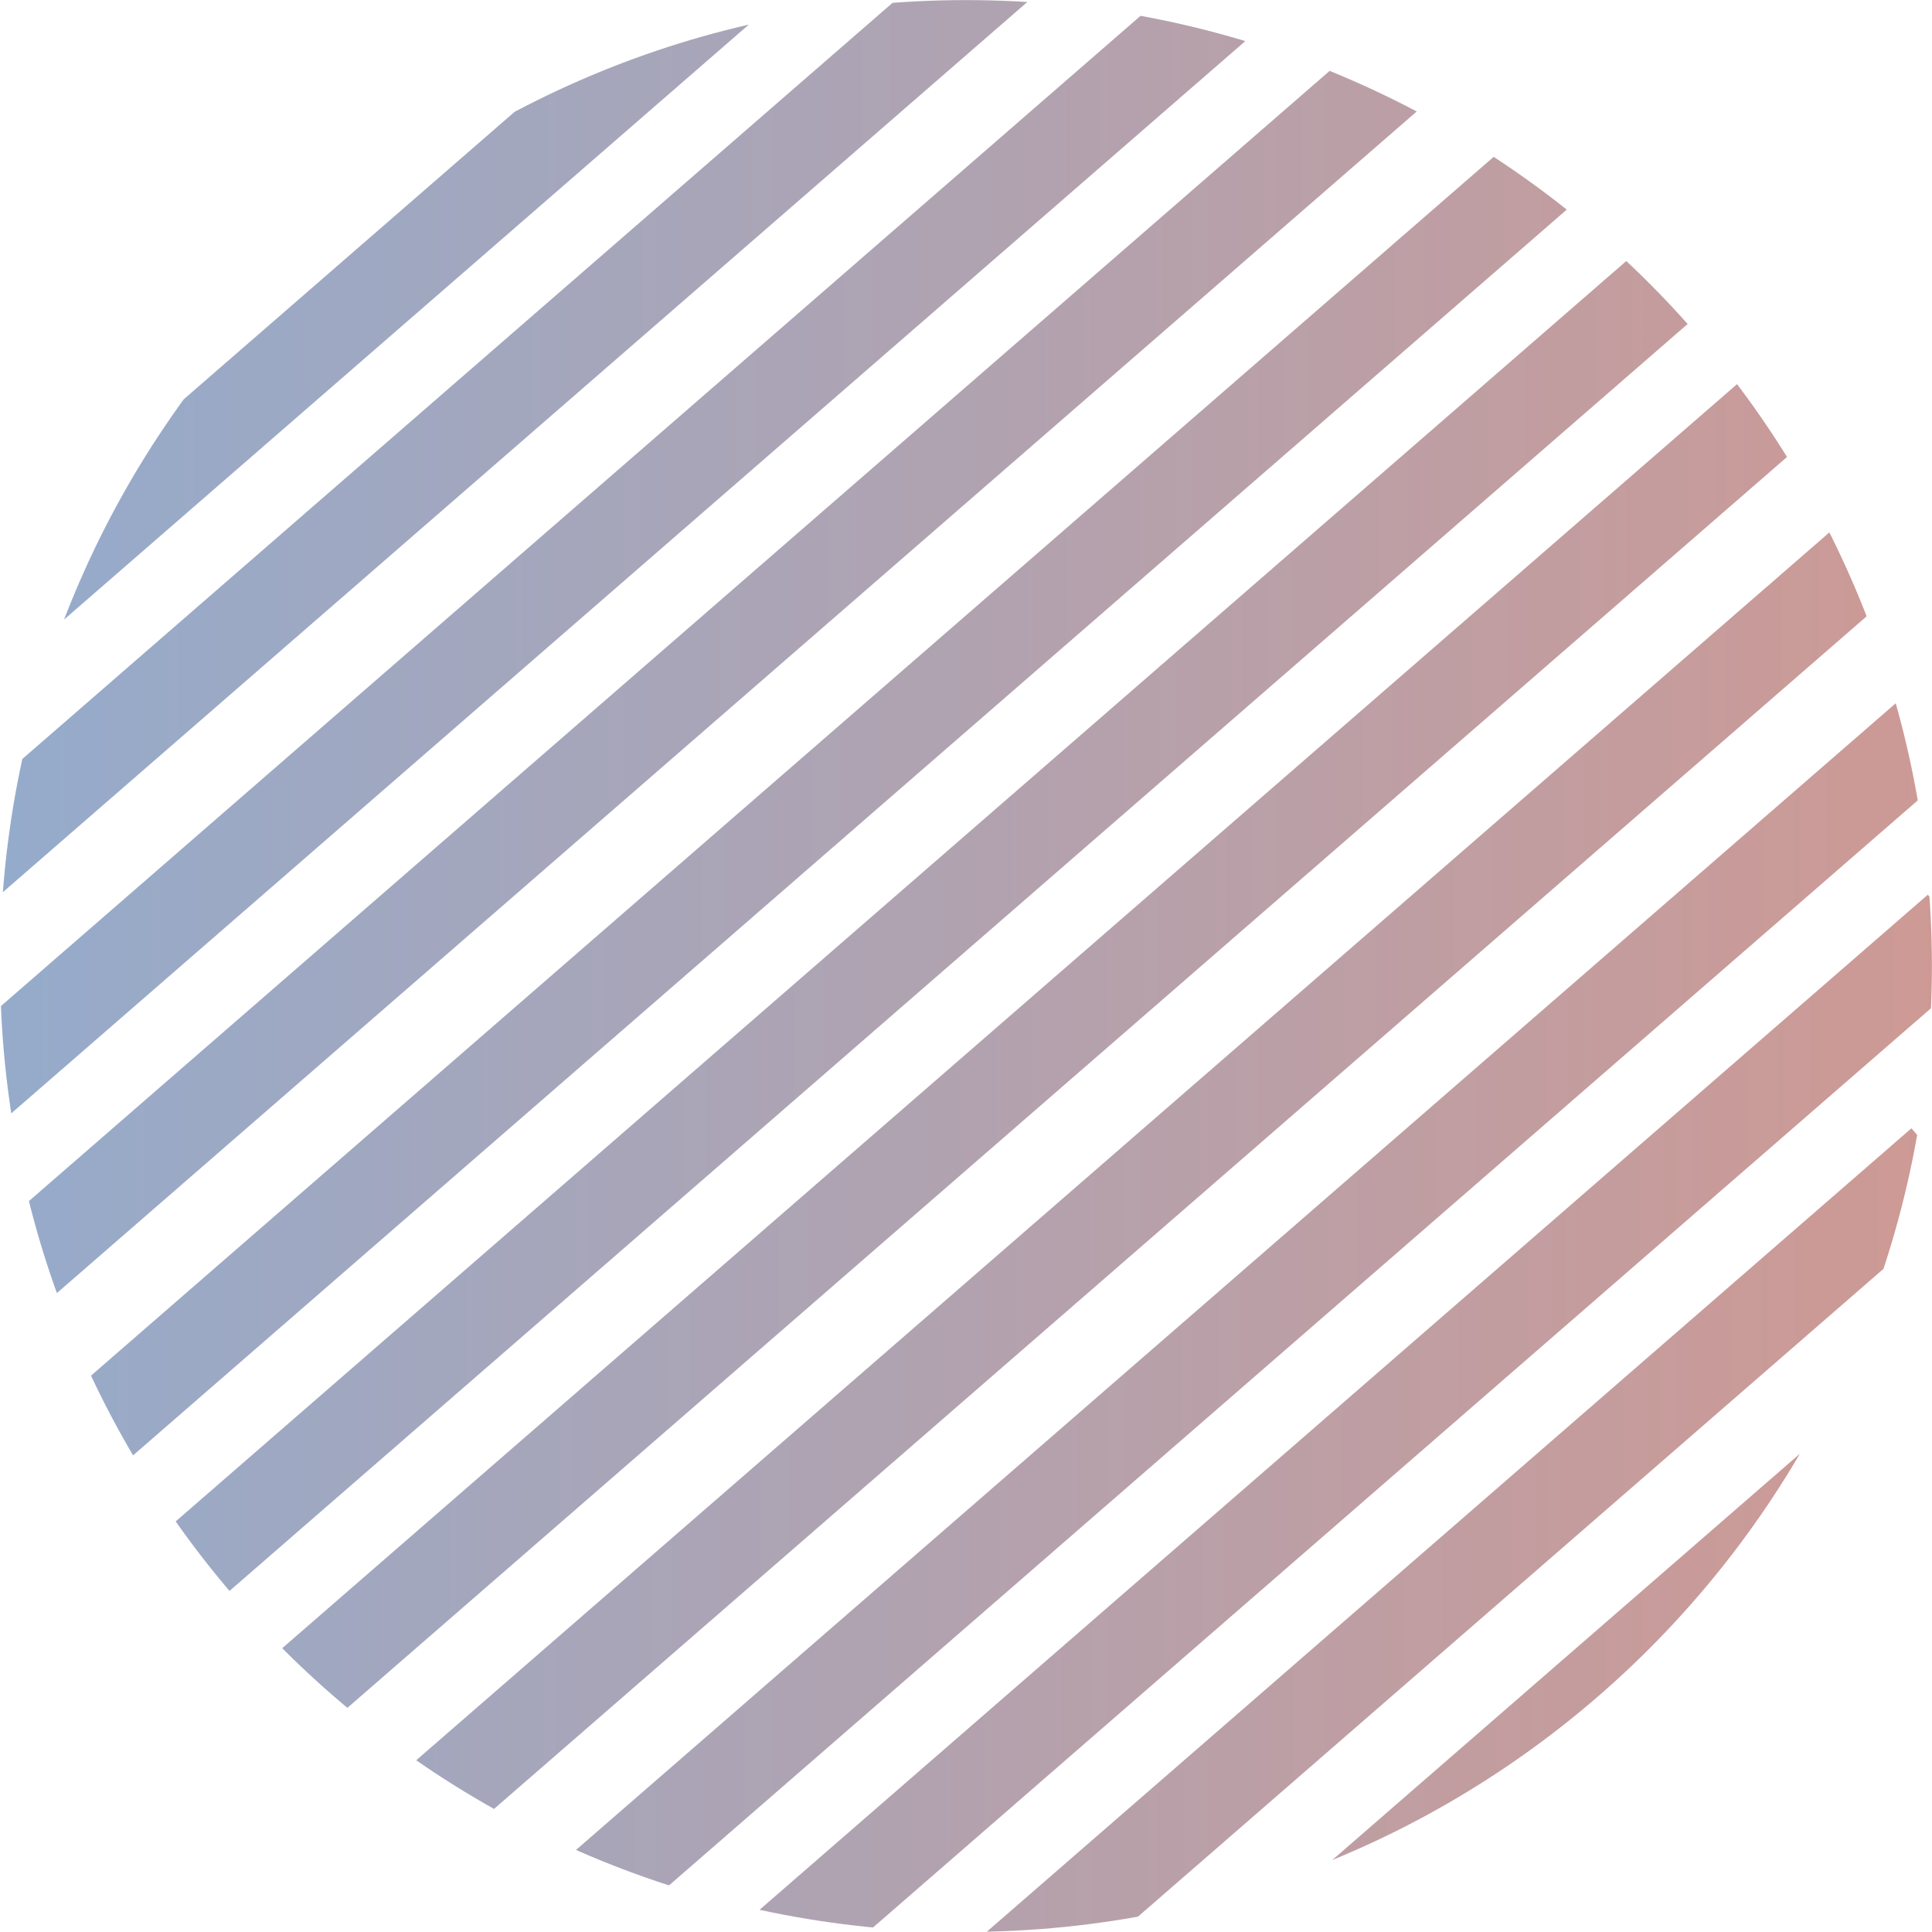
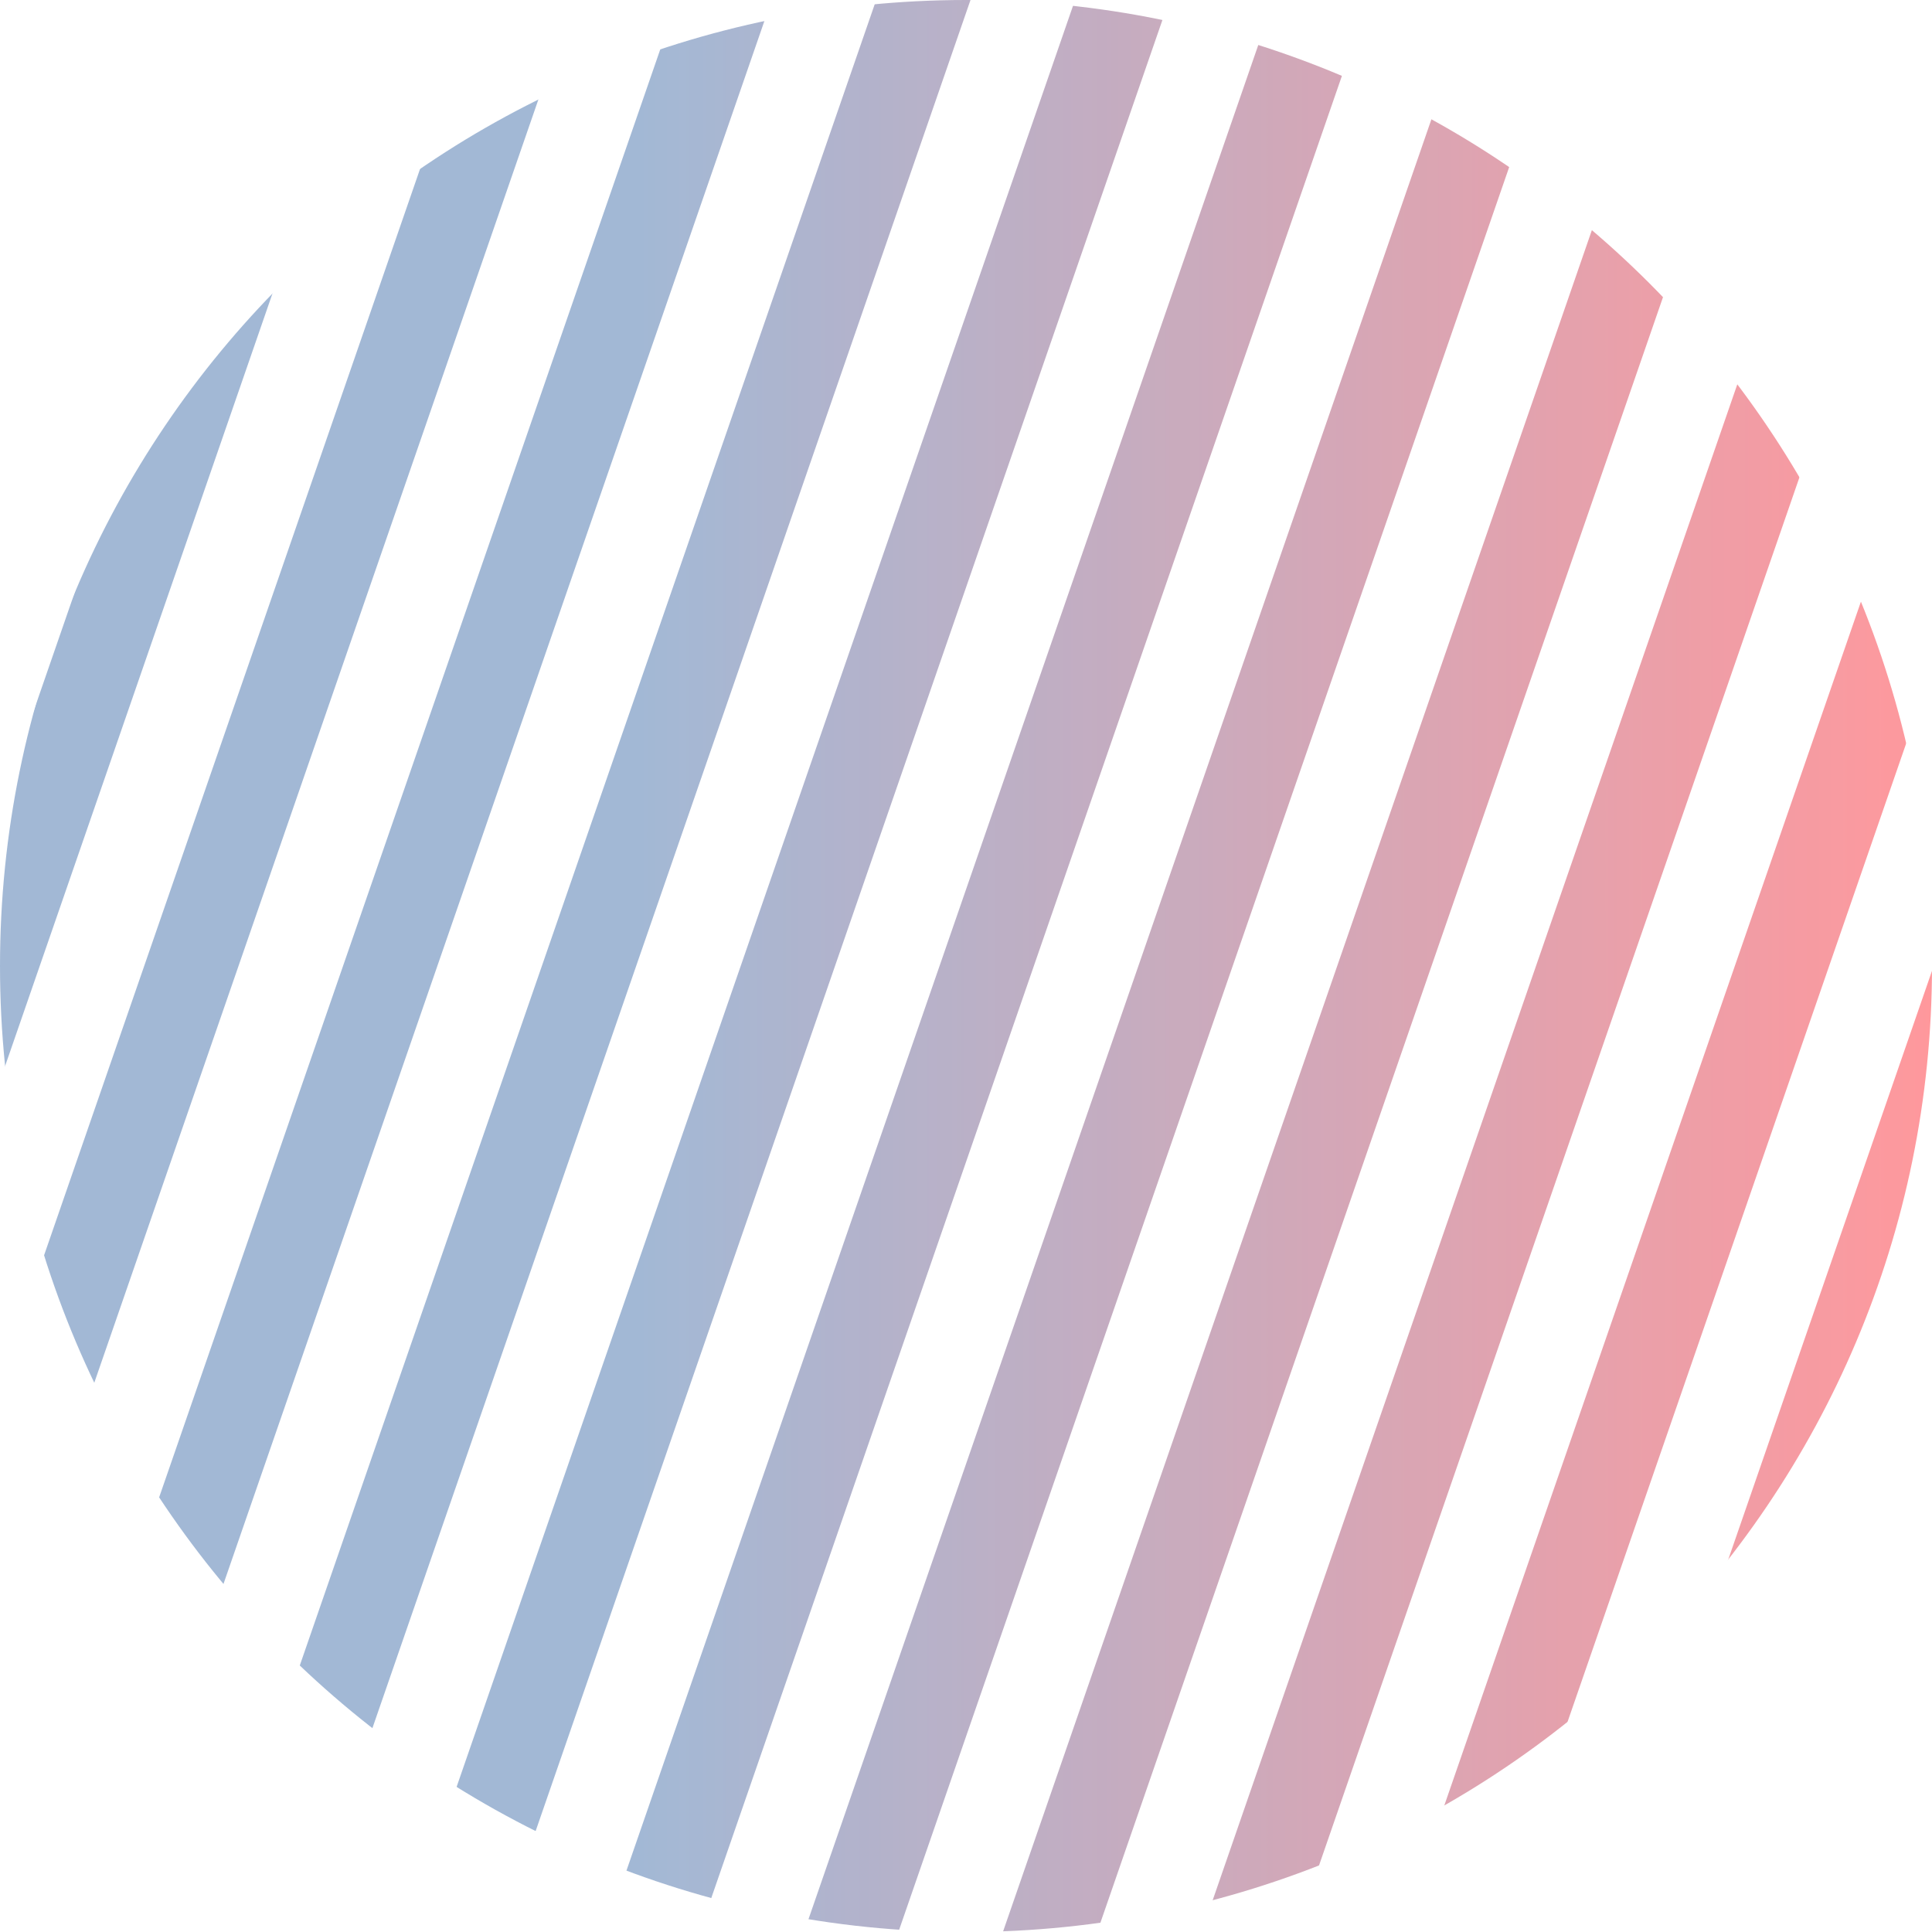
- <svg xmlns="http://www.w3.org/2000/svg" xmlns:xlink="http://www.w3.org/1999/xlink" id="Camada_2" viewBox="0 0 198.1 198.1">
+ <svg xmlns="http://www.w3.org/2000/svg" id="Camada_2" viewBox="0 0 150 150">
  <defs>
-     <style>.cls-1{clip-path:url(#clippath);}.cls-2{stroke-width:0px;}.cls-2,.cls-3,.cls-4,.cls-5,.cls-6,.cls-7,.cls-8,.cls-9,.cls-10,.cls-11,.cls-12,.cls-13,.cls-14,.cls-15,.cls-16,.cls-17,.cls-18{fill:none;}.cls-3{stroke:url(#Gradiente_sem_nome_3);}.cls-3,.cls-4,.cls-5,.cls-6,.cls-7,.cls-8,.cls-9,.cls-10,.cls-11,.cls-12,.cls-13,.cls-14,.cls-15,.cls-16,.cls-17,.cls-18{stroke-miterlimit:4;stroke-width:9px;}.cls-4{stroke:url(#Gradiente_sem_nome_3-5);}.cls-5{stroke:url(#Gradiente_sem_nome_3-7);}.cls-6{stroke:url(#Gradiente_sem_nome_3-4);}.cls-7{stroke:url(#Gradiente_sem_nome_3-3);}.cls-8{stroke:url(#Gradiente_sem_nome_3-2);}.cls-9{stroke:url(#Gradiente_sem_nome_3-8);}.cls-10{stroke:url(#Gradiente_sem_nome_3-9);}.cls-11{stroke:url(#Gradiente_sem_nome_3-6);}.cls-12{stroke:url(#Gradiente_sem_nome_3-16);}.cls-13{stroke:url(#Gradiente_sem_nome_3-11);}.cls-14{stroke:url(#Gradiente_sem_nome_3-10);}.cls-15{stroke:url(#Gradiente_sem_nome_3-14);}.cls-16{stroke:url(#Gradiente_sem_nome_3-13);}.cls-17{stroke:url(#Gradiente_sem_nome_3-15);}.cls-18{stroke:url(#Gradiente_sem_nome_3-12);}</style>
-     <clipPath id="clippath">
-       <circle class="cls-2" cx="99.05" cy="99.05" r="99.04" />
-     </clipPath>
-     <linearGradient id="Gradiente_sem_nome_3" x1="-17.62" y1="93.85" x2="210.43" y2="93.85" gradientUnits="userSpaceOnUse">
-       <stop offset="0" stop-color="#92acce" />
-       <stop offset="1" stop-color="#cf9993" />
+     <style>.cls-1{mask:url(#mask);}.cls-2{fill:url(#Gradiente_sem_nome_8);}.cls-2,.cls-3{stroke-width:0px;}.cls-3{fill:#d9d9d9;}</style>
+     <mask id="mask" x="-36.45" y="-33.65" width="213" height="210.58" maskUnits="userSpaceOnUse">
+       <g id="mask0_88_68">
+         <rect class="cls-3" x="-89.11" y="42.57" width="166.25" height="6.92" transform="translate(-47.53 25.32) rotate(-70.91)" />
+         <rect class="cls-3" x="-75.29" y="47.23" width="166.25" height="6.92" transform="translate(-42.63 41.52) rotate(-70.91)" />
+         <rect class="cls-3" x="-61.46" y="51.88" width="166.25" height="6.92" transform="translate(-37.72 57.71) rotate(-70.91)" />
+         <rect class="cls-3" x="-47.64" y="56.54" width="166.25" height="6.92" transform="translate(-32.82 73.91) rotate(-70.91)" />
+         <rect class="cls-3" x="-33.81" y="61.19" width="166.25" height="6.92" transform="translate(-27.91 90.11) rotate(-70.91)" />
+         <rect class="cls-3" x="-19.98" y="65.85" width="166.25" height="6.92" transform="translate(-23.01 106.31) rotate(-70.91)" />
+         <rect class="cls-3" x="-6.16" y="70.5" width="166.25" height="6.92" transform="translate(-18.1 122.51) rotate(-70.91)" />
+         <rect class="cls-3" x="7.67" y="75.16" width="166.25" height="6.92" transform="translate(-13.2 138.71) rotate(-70.91)" />
+         <rect class="cls-3" x="21.49" y="79.81" width="166.25" height="6.92" transform="translate(-8.29 154.91) rotate(-70.91)" />
+         <rect class="cls-3" x="35.32" y="84.47" width="166.25" height="6.92" transform="translate(-3.39 171.1) rotate(-70.91)" />
+         <rect class="cls-3" x="49.15" y="89.12" width="166.25" height="6.92" transform="translate(1.52 187.3) rotate(-70.91)" />
+         <rect class="cls-3" x="62.97" y="93.78" width="166.25" height="6.92" transform="translate(6.42 203.5) rotate(-70.91)" />
+       </g>
+     </mask>
+     <linearGradient id="Gradiente_sem_nome_8" x1="0" y1="-2098.57" x2="150" y2="-2098.57" gradientTransform="translate(0 -2023.57) scale(1 -1)" gradientUnits="userSpaceOnUse">
+       <stop offset=".33" stop-color="#92acce" />
+       <stop offset="1" stop-color="#ff868b" />
    </linearGradient>
-     <linearGradient id="Gradiente_sem_nome_3-2" x1="-15.94" y1="69.9" x2="212.11" y2="69.9" xlink:href="#Gradiente_sem_nome_3" />
-     <linearGradient id="Gradiente_sem_nome_3-3" x1="-27.91" y1="240.55" x2="200.14" y2="240.55" xlink:href="#Gradiente_sem_nome_3" />
-     <linearGradient id="Gradiente_sem_nome_3-4" x1="-14.19" y1="44.95" x2="213.86" y2="44.95" xlink:href="#Gradiente_sem_nome_3" />
-     <linearGradient id="Gradiente_sem_nome_3-5" x1="-12.51" y1="20.99" x2="215.54" y2="20.99" xlink:href="#Gradiente_sem_nome_3" />
-     <linearGradient id="Gradiente_sem_nome_3-6" x1="-26.16" y1="215.6" x2="201.89" y2="215.6" xlink:href="#Gradiente_sem_nome_3" />
-     <linearGradient id="Gradiente_sem_nome_3-7" x1="-10.76" y1="-3.96" x2="217.29" y2="-3.96" xlink:href="#Gradiente_sem_nome_3" />
-     <linearGradient id="Gradiente_sem_nome_3-8" x1="-9.08" y1="-27.91" x2="218.97" y2="-27.91" xlink:href="#Gradiente_sem_nome_3" />
-     <linearGradient id="Gradiente_sem_nome_3-9" x1="-24.48" y1="191.65" x2="203.57" y2="191.65" xlink:href="#Gradiente_sem_nome_3" />
-     <linearGradient id="Gradiente_sem_nome_3-10" x1="-7.4" y1="-51.86" x2="220.65" y2="-51.86" xlink:href="#Gradiente_sem_nome_3" />
-     <linearGradient id="Gradiente_sem_nome_3-11" x1="-5.65" y1="-76.81" x2="222.4" y2="-76.81" xlink:href="#Gradiente_sem_nome_3" />
-     <linearGradient id="Gradiente_sem_nome_3-12" x1="-22.8" y1="167.7" x2="205.25" y2="167.7" xlink:href="#Gradiente_sem_nome_3" />
-     <linearGradient id="Gradiente_sem_nome_3-13" x1="-21.05" y1="142.75" x2="207" y2="142.75" xlink:href="#Gradiente_sem_nome_3" />
-     <linearGradient id="Gradiente_sem_nome_3-14" x1="-31.34" y1="289.46" x2="196.71" y2="289.46" xlink:href="#Gradiente_sem_nome_3" />
-     <linearGradient id="Gradiente_sem_nome_3-15" x1="-19.3" y1="117.8" x2="208.75" y2="117.8" xlink:href="#Gradiente_sem_nome_3" />
-     <linearGradient id="Gradiente_sem_nome_3-16" x1="-29.59" y1="264.51" x2="198.46" y2="264.51" xlink:href="#Gradiente_sem_nome_3" />
  </defs>
  <g id="Camada_1-2">
    <g class="cls-1">
-       <g id="Grupo_de_máscara_17">
-         <g id="Grupo_336">
-           <line id="Linha_314" class="cls-3" x1="-14.67" y1="190.36" x2="207.48" y2="-2.66" />
-           <line id="Linha_315" class="cls-8" x1="-12.99" y1="166.41" x2="209.16" y2="-26.62" />
-           <line id="Linha_316" class="cls-7" x1="-24.96" y1="337.07" x2="197.19" y2="144.04" />
-           <line id="Linha_319" class="cls-6" x1="-11.24" y1="141.46" x2="210.91" y2="-51.57" />
-           <line id="Linha_320" class="cls-4" x1="-9.56" y1="117.51" x2="212.59" y2="-75.52" />
-           <line id="Linha_321" class="cls-11" x1="-23.21" y1="312.12" x2="198.94" y2="119.09" />
-           <line id="Linha_324" class="cls-5" x1="-7.81" y1="92.56" x2="214.34" y2="-100.47" />
-           <line id="Linha_325" class="cls-9" x1="-6.13" y1="68.6" x2="216.02" y2="-124.42" />
-           <line id="Linha_326" class="cls-10" x1="-21.53" y1="288.16" x2="200.62" y2="95.14" />
-           <line id="Linha_329" class="cls-14" x1="-4.45" y1="44.65" x2="217.7" y2="-148.37" />
-           <line id="Linha_330" class="cls-13" x1="-2.7" y1="19.7" x2="219.45" y2="-173.32" />
-           <line id="Linha_331" class="cls-18" x1="-19.85" y1="264.21" x2="202.3" y2="71.19" />
-           <line id="Linha_336" class="cls-16" x1="-18.1" y1="239.26" x2="204.05" y2="46.24" />
-           <line id="Linha_337" class="cls-15" x1="-28.39" y1="385.97" x2="193.76" y2="192.94" />
-           <line id="Linha_341" class="cls-17" x1="-16.35" y1="214.31" x2="205.8" y2="21.29" />
-           <line id="Linha_342" class="cls-12" x1="-26.64" y1="361.02" x2="195.51" y2="167.99" />
-         </g>
-       </g>
+       <circle class="cls-2" cx="75" cy="75" r="75" />
    </g>
  </g>
</svg>
